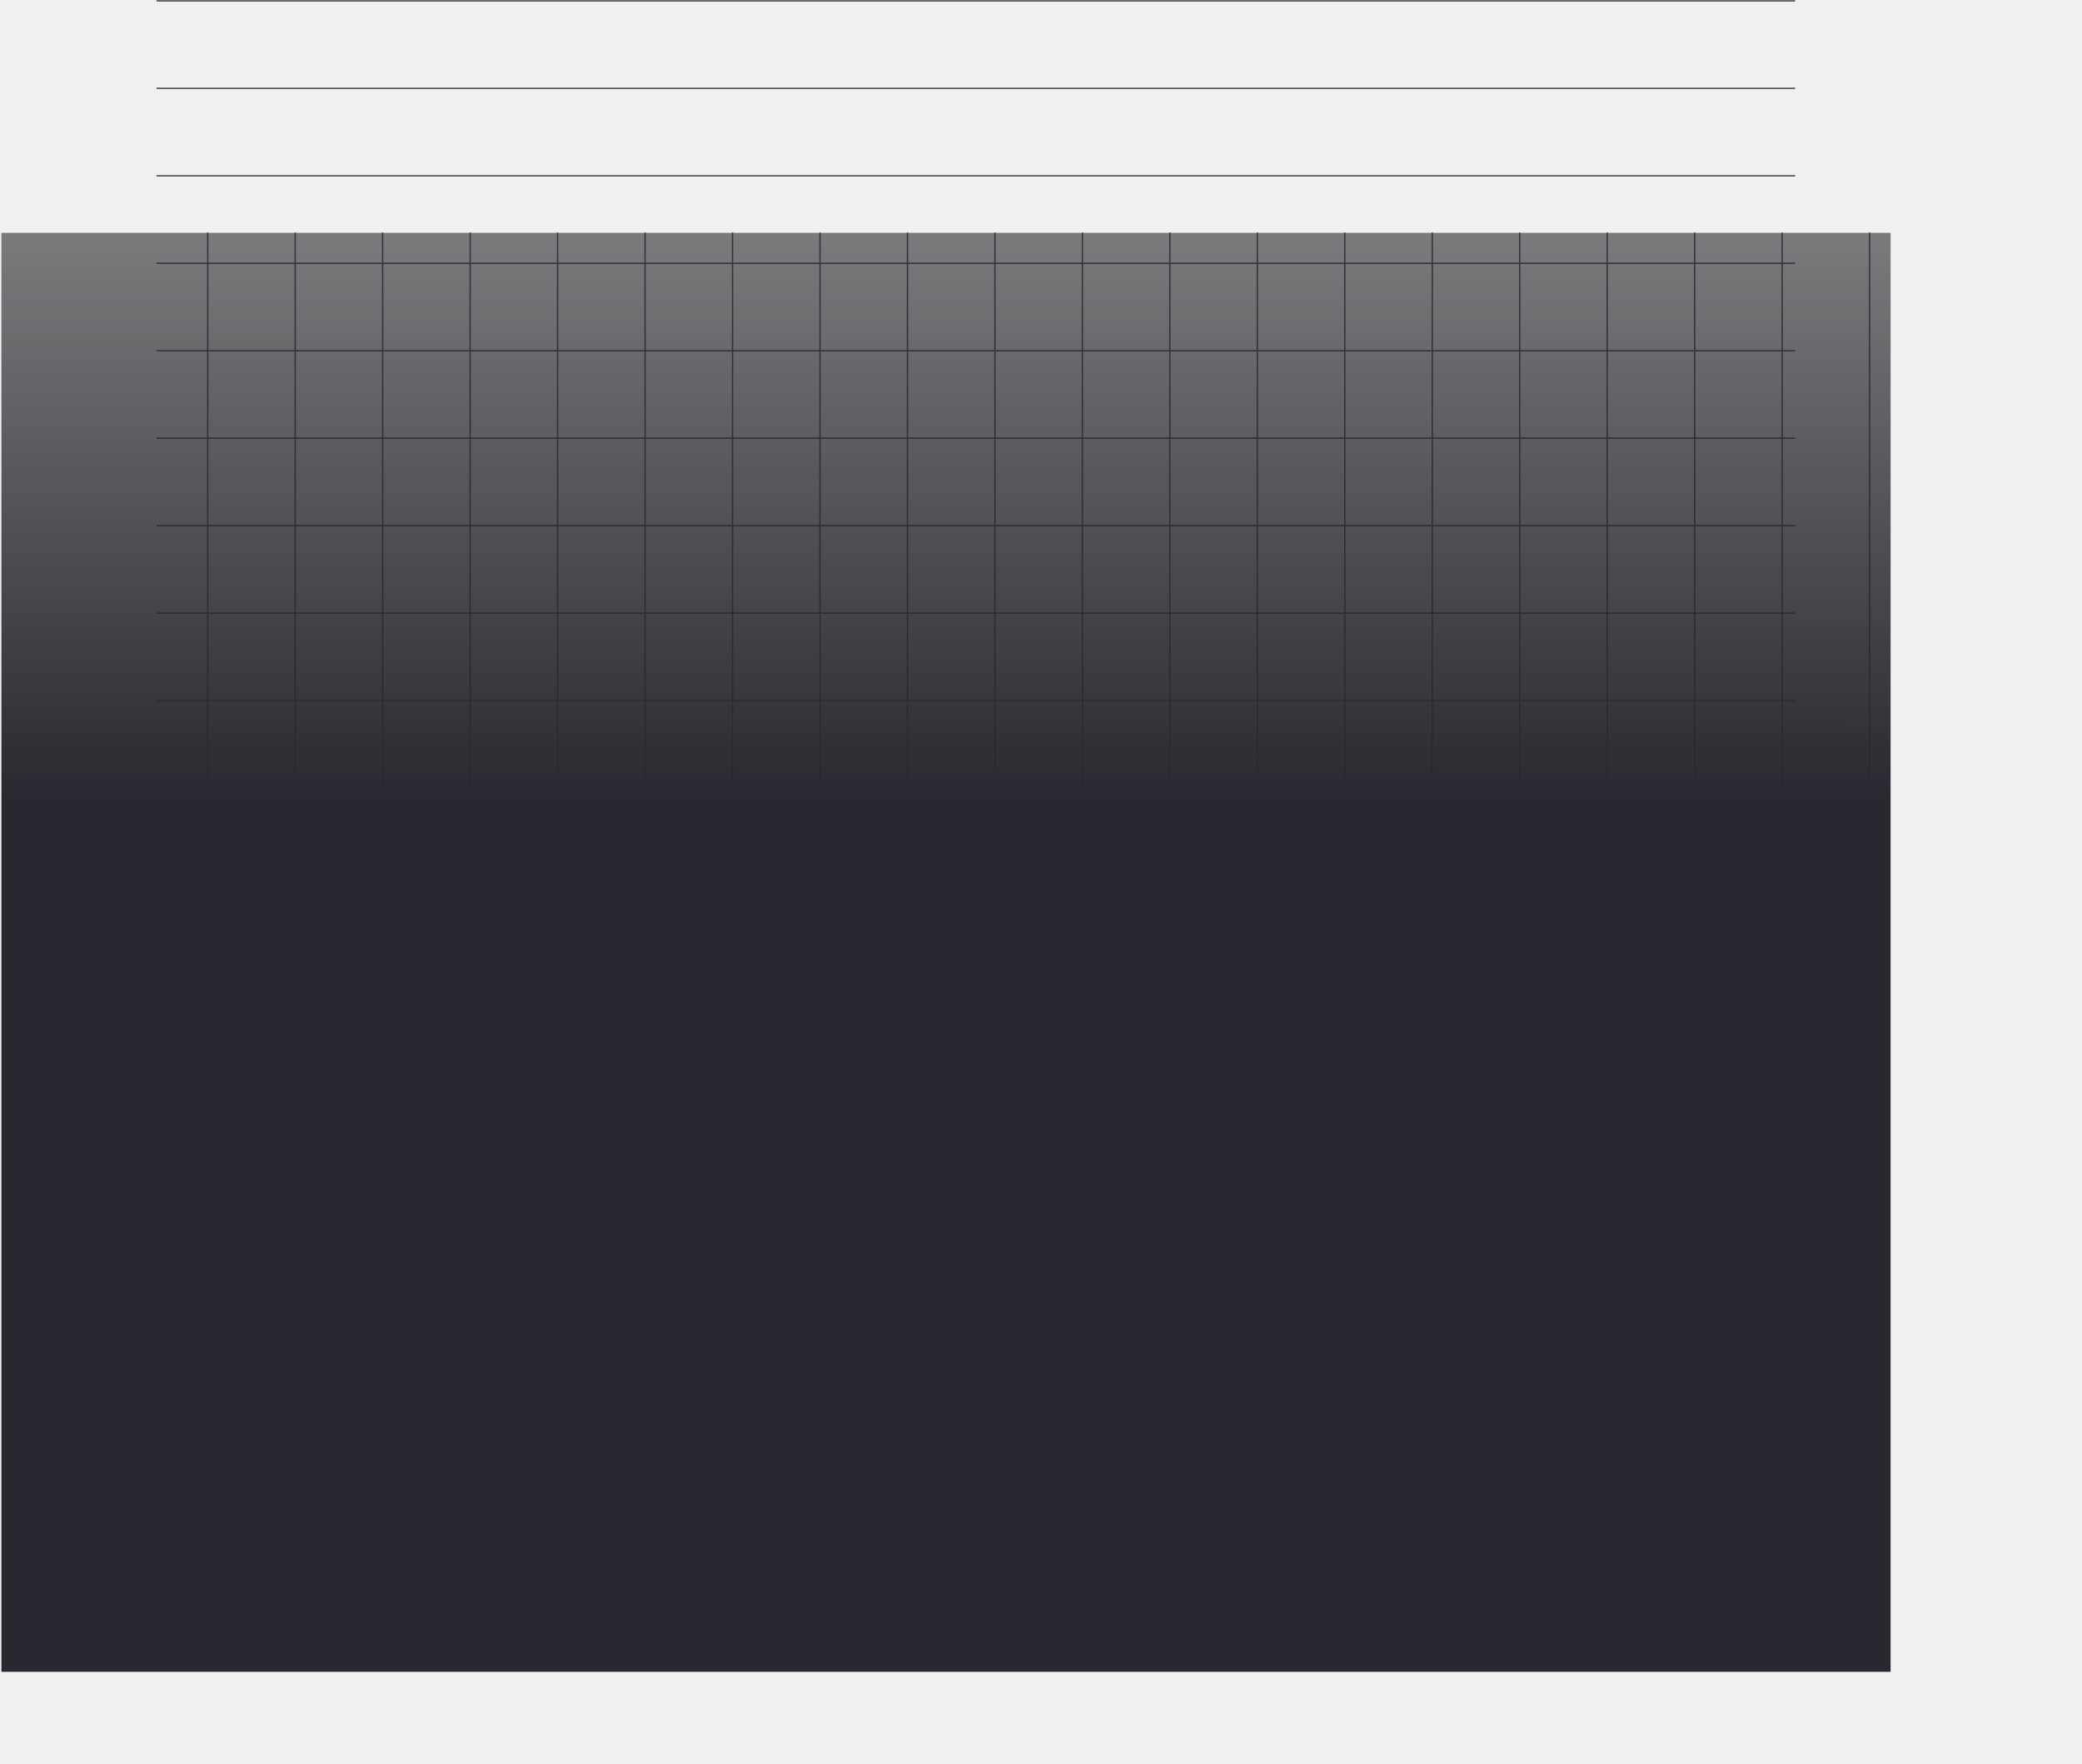
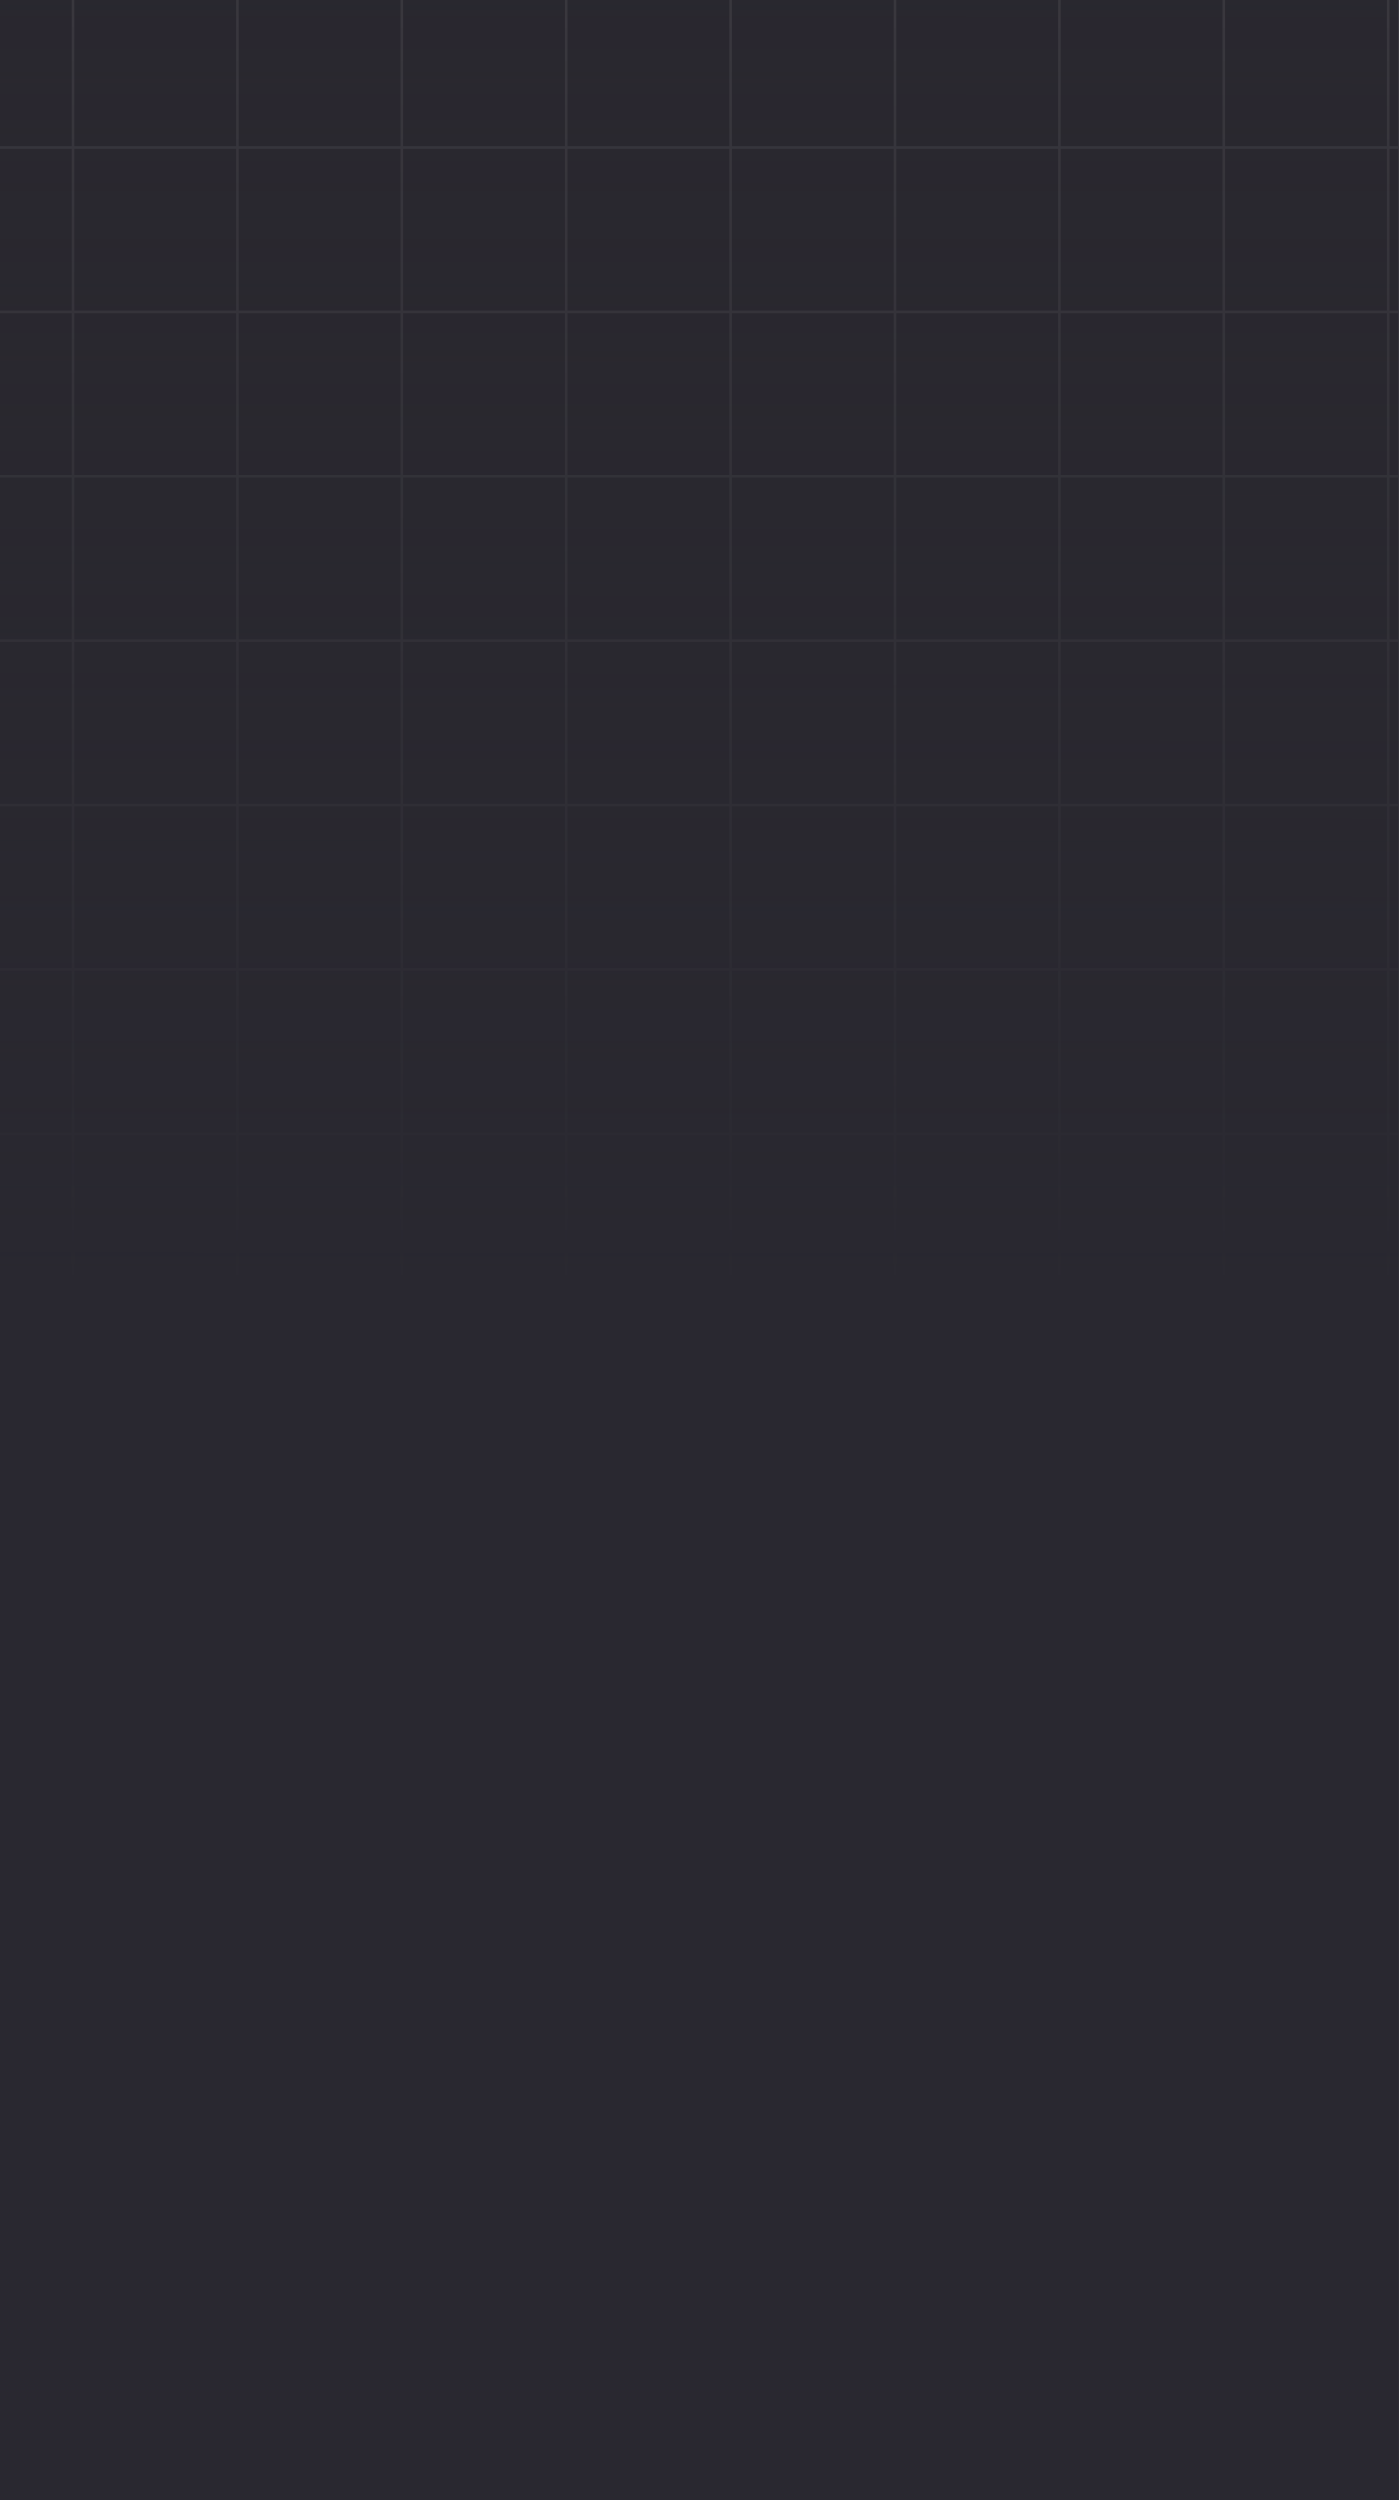
- <svg xmlns="http://www.w3.org/2000/svg" width="1091" height="924" viewBox="0 0 1091 924" fill="none">
-   <line x1="82" y1="871.288" x2="940.659" y2="871.288" stroke="#4B4952" stroke-width="0.716" />
-   <line x1="82" y1="504.621" x2="940.659" y2="504.621" stroke="#4B4952" stroke-width="0.716" />
-   <line x1="82" y1="687.955" x2="940.659" y2="687.955" stroke="#4B4952" stroke-width="0.716" />
-   <line x1="82" y1="321.288" x2="940.659" y2="321.288" stroke="#4B4952" stroke-width="0.716" />
-   <line x1="82" y1="137.954" x2="940.659" y2="137.954" stroke="#4B4952" stroke-width="0.716" />
-   <line x1="82" y1="779.622" x2="940.659" y2="779.622" stroke="#4B4952" stroke-width="0.716" />
-   <line x1="82" y1="412.954" x2="940.659" y2="412.954" stroke="#4B4952" stroke-width="0.716" />
-   <line x1="82" y1="596.287" x2="940.659" y2="596.287" stroke="#4B4952" stroke-width="0.716" />
-   <line x1="82" y1="229.621" x2="940.659" y2="229.621" stroke="#4B4952" stroke-width="0.716" />
-   <line x1="82" y1="46.288" x2="940.659" y2="46.288" stroke="#4B4952" stroke-width="0.716" />
-   <line x1="82" y1="825.454" x2="940.659" y2="825.454" stroke="#4B4952" stroke-width="0.716" />
-   <line x1="82" y1="458.788" x2="940.659" y2="458.788" stroke="#4B4952" stroke-width="0.716" />
-   <line x1="82" y1="642.121" x2="940.659" y2="642.121" stroke="#4B4952" stroke-width="0.716" />
-   <line x1="82" y1="275.455" x2="940.659" y2="275.455" stroke="#4B4952" stroke-width="0.716" />
-   <line x1="82" y1="92.121" x2="940.659" y2="92.121" stroke="#4B4952" stroke-width="0.716" />
-   <line x1="82" y1="733.788" x2="940.659" y2="733.788" stroke="#4B4952" stroke-width="0.716" />
-   <line x1="82" y1="367.121" x2="940.659" y2="367.121" stroke="#4B4952" stroke-width="0.716" />
-   <line x1="82" y1="550.455" x2="940.659" y2="550.455" stroke="#4B4952" stroke-width="0.716" />
-   <line x1="82" y1="183.787" x2="940.659" y2="183.787" stroke="#4B4952" stroke-width="0.716" />
-   <line x1="82" y1="0.454" x2="940.659" y2="0.454" stroke="#4B4952" stroke-width="0.716" />
-   <line x1="108.855" y1="121.841" x2="108.855" y2="784.993" stroke="#4B4952" stroke-width="0.716" />
-   <line x1="475.524" y1="121.841" x2="475.524" y2="784.993" stroke="#4B4952" stroke-width="0.716" />
-   <line x1="292.19" y1="121.841" x2="292.19" y2="784.993" stroke="#4B4952" stroke-width="0.716" />
-   <line x1="658.856" y1="121.841" x2="658.856" y2="784.993" stroke="#4B4952" stroke-width="0.716" />
-   <line x1="842.191" y1="121.841" x2="842.191" y2="784.993" stroke="#4B4952" stroke-width="0.716" />
-   <line x1="200.523" y1="121.841" x2="200.523" y2="784.993" stroke="#4B4952" stroke-width="0.716" />
-   <line x1="567.189" y1="121.841" x2="567.189" y2="784.993" stroke="#4B4952" stroke-width="0.716" />
-   <line x1="383.857" y1="121.841" x2="383.857" y2="784.993" stroke="#4B4952" stroke-width="0.716" />
-   <line x1="750.523" y1="121.841" x2="750.523" y2="784.993" stroke="#4B4952" stroke-width="0.716" />
-   <line x1="933.858" y1="121.841" x2="933.858" y2="784.993" stroke="#4B4952" stroke-width="0.716" />
-   <line x1="154.69" y1="121.841" x2="154.69" y2="784.993" stroke="#4B4952" stroke-width="0.716" />
-   <line x1="521.357" y1="121.841" x2="521.357" y2="784.993" stroke="#4B4952" stroke-width="0.716" />
-   <line x1="338.022" y1="121.841" x2="338.022" y2="784.993" stroke="#4B4952" stroke-width="0.716" />
-   <line x1="704.691" y1="121.841" x2="704.691" y2="784.993" stroke="#4B4952" stroke-width="0.716" />
-   <line x1="888.023" y1="121.841" x2="888.023" y2="784.993" stroke="#4B4952" stroke-width="0.716" />
-   <line x1="246.357" y1="121.841" x2="246.357" y2="784.993" stroke="#4B4952" stroke-width="0.716" />
-   <line x1="613.024" y1="121.841" x2="613.024" y2="784.993" stroke="#4B4952" stroke-width="0.716" />
-   <line x1="429.689" y1="121.841" x2="429.689" y2="784.993" stroke="#4B4952" stroke-width="0.716" />
-   <line x1="796.356" y1="121.841" x2="796.356" y2="784.993" stroke="#4B4952" stroke-width="0.716" />
-   <line x1="979.69" y1="121.841" x2="979.69" y2="784.993" stroke="#4B4952" stroke-width="0.716" />
-   <rect width="989.969" height="754" transform="translate(0.731445 122)" fill="url(#paint0_linear_460_3178)" />
+ <svg xmlns="http://www.w3.org/2000/svg" width="390" height="697" viewBox="0 0 390 697" fill="none">
+   <g clip-path="url(#clip0_478_3176)">
+     <rect width="390" height="697" fill="#292732" />
+     <line y1="453.621" x2="858.659" y2="453.621" stroke="#4B4952" stroke-width="0.716" />
+     <line y1="636.955" x2="858.659" y2="636.955" stroke="#4B4952" stroke-width="0.716" />
+     <line y1="270.288" x2="858.659" y2="270.288" stroke="#4B4952" stroke-width="0.716" />
+     <line y1="86.954" x2="858.659" y2="86.954" stroke="#4B4952" stroke-width="0.716" />
+     <line y1="361.954" x2="858.659" y2="361.954" stroke="#4B4952" stroke-width="0.716" />
+     <line y1="545.287" x2="858.659" y2="545.287" stroke="#4B4952" stroke-width="0.716" />
+     <line y1="178.621" x2="858.659" y2="178.621" stroke="#4B4952" stroke-width="0.716" />
+     <line y1="407.788" x2="858.659" y2="407.788" stroke="#4B4952" stroke-width="0.716" />
+     <line y1="591.121" x2="858.659" y2="591.121" stroke="#4B4952" stroke-width="0.716" />
+     <line y1="224.455" x2="858.659" y2="224.455" stroke="#4B4952" stroke-width="0.716" />
+     <line y1="41.121" x2="858.659" y2="41.121" stroke="#4B4952" stroke-width="0.716" />
+     <line y1="682.788" x2="858.659" y2="682.788" stroke="#4B4952" stroke-width="0.716" />
+     <line y1="316.121" x2="858.659" y2="316.121" stroke="#4B4952" stroke-width="0.716" />
+     <line y1="499.455" x2="858.659" y2="499.455" stroke="#4B4952" stroke-width="0.716" />
+     <line y1="132.787" x2="858.659" y2="132.787" stroke="#4B4952" stroke-width="0.716" />
+     <line x1="20.358" y1="-4" x2="20.358" y2="659.151" stroke="#4B4952" stroke-width="0.716" />
+     <line x1="387.027" y1="-4" x2="387.027" y2="659.151" stroke="#4B4952" stroke-width="0.716" />
+     <line x1="203.693" y1="-4" x2="203.693" y2="659.151" stroke="#4B4952" stroke-width="0.716" />
+     <line x1="112.026" y1="-4" x2="112.026" y2="659.151" stroke="#4B4952" stroke-width="0.716" />
+     <line x1="295.36" y1="-4" x2="295.359" y2="659.151" stroke="#4B4952" stroke-width="0.716" />
+     <line x1="66.193" y1="-4" x2="66.193" y2="659.151" stroke="#4B4952" stroke-width="0.716" />
+     <line x1="249.525" y1="-4" x2="249.525" y2="659.151" stroke="#4B4952" stroke-width="0.716" />
+     <line x1="157.86" y1="-4" x2="157.86" y2="659.151" stroke="#4B4952" stroke-width="0.716" />
+     <line x1="341.192" y1="-4" x2="341.192" y2="659.151" stroke="#4B4952" stroke-width="0.716" />
+     <rect width="989.969" height="754" transform="translate(-87.7656 -3.84131)" fill="url(#paint0_linear_478_3176)" />
+   </g>
  <defs>
-     <linearGradient id="paint0_linear_460_3178" x1="495.33" y1="-427.736" x2="494.934" y2="754" gradientUnits="userSpaceOnUse">
+     <linearGradient id="paint0_linear_478_3176" x1="495.33" y1="-427.736" x2="494.934" y2="754" gradientUnits="userSpaceOnUse">
      <stop stop-color="#292828" stop-opacity="0" />
-       <stop offset="0.615" stop-color="#292830" />
+       <stop offset="0.67" stop-color="#292830" />
    </linearGradient>
+     <clipPath id="clip0_478_3176">
+       <rect width="390" height="697" fill="white" />
+     </clipPath>
  </defs>
</svg>
